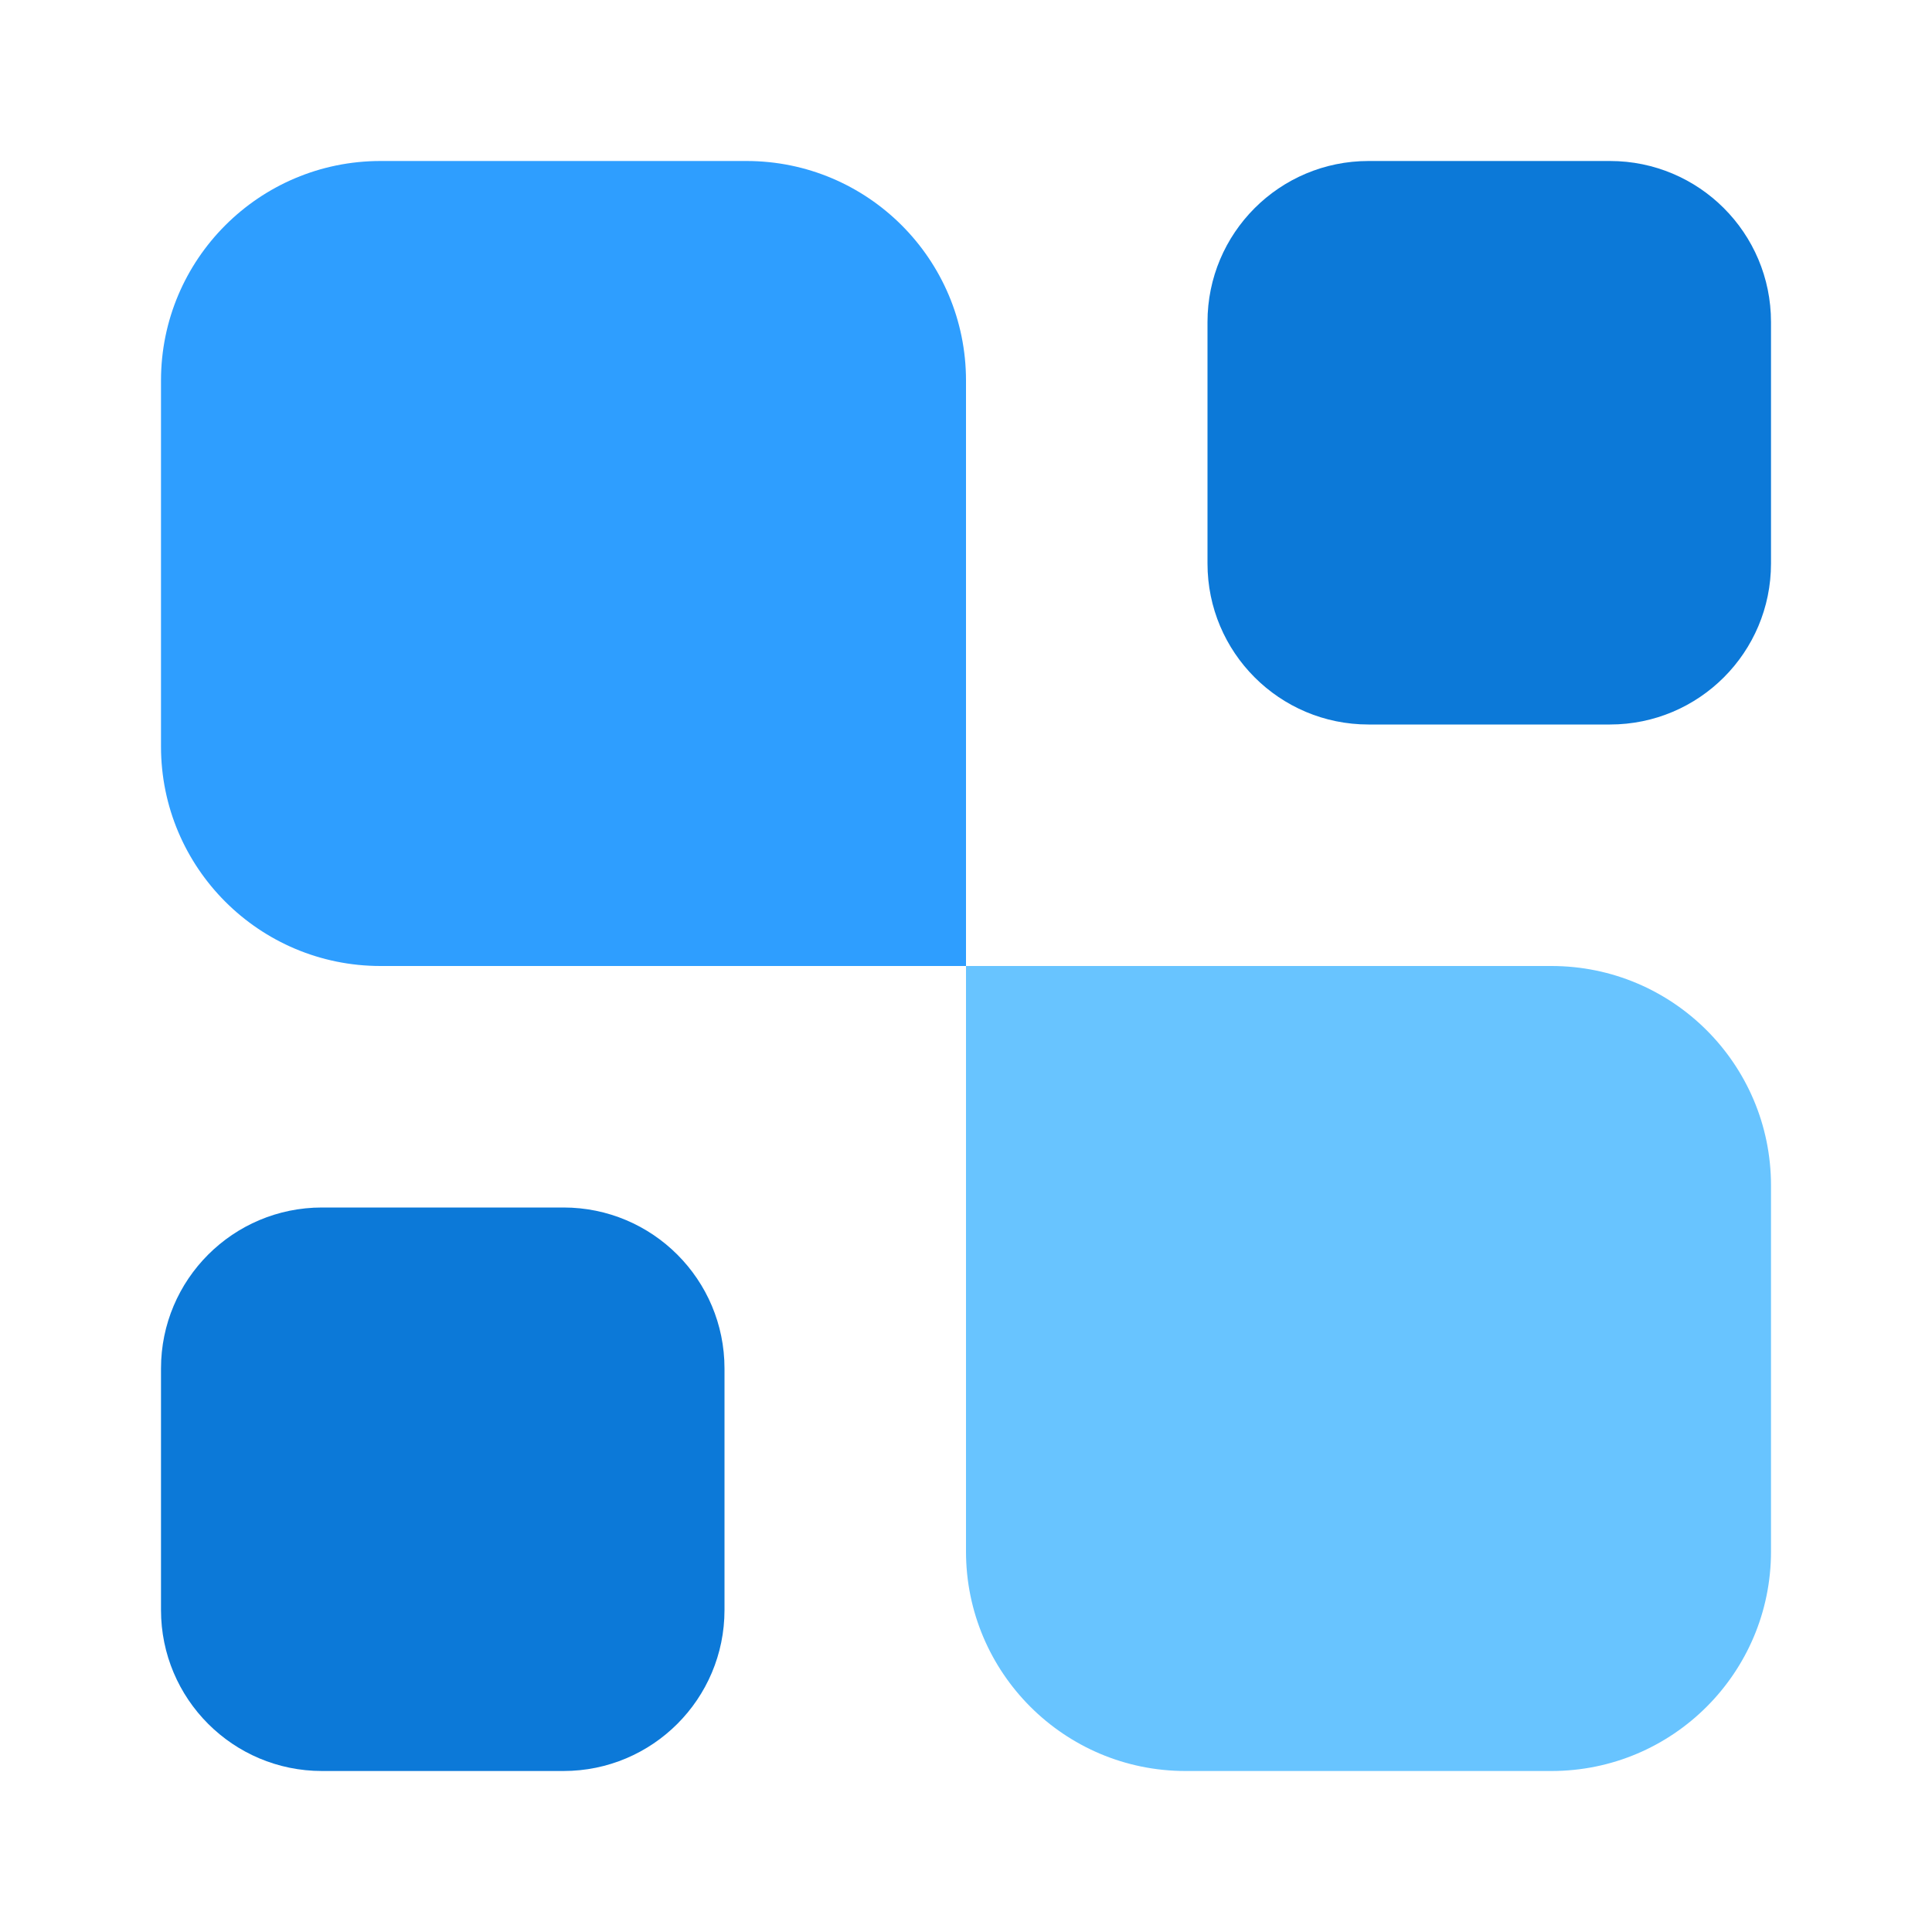
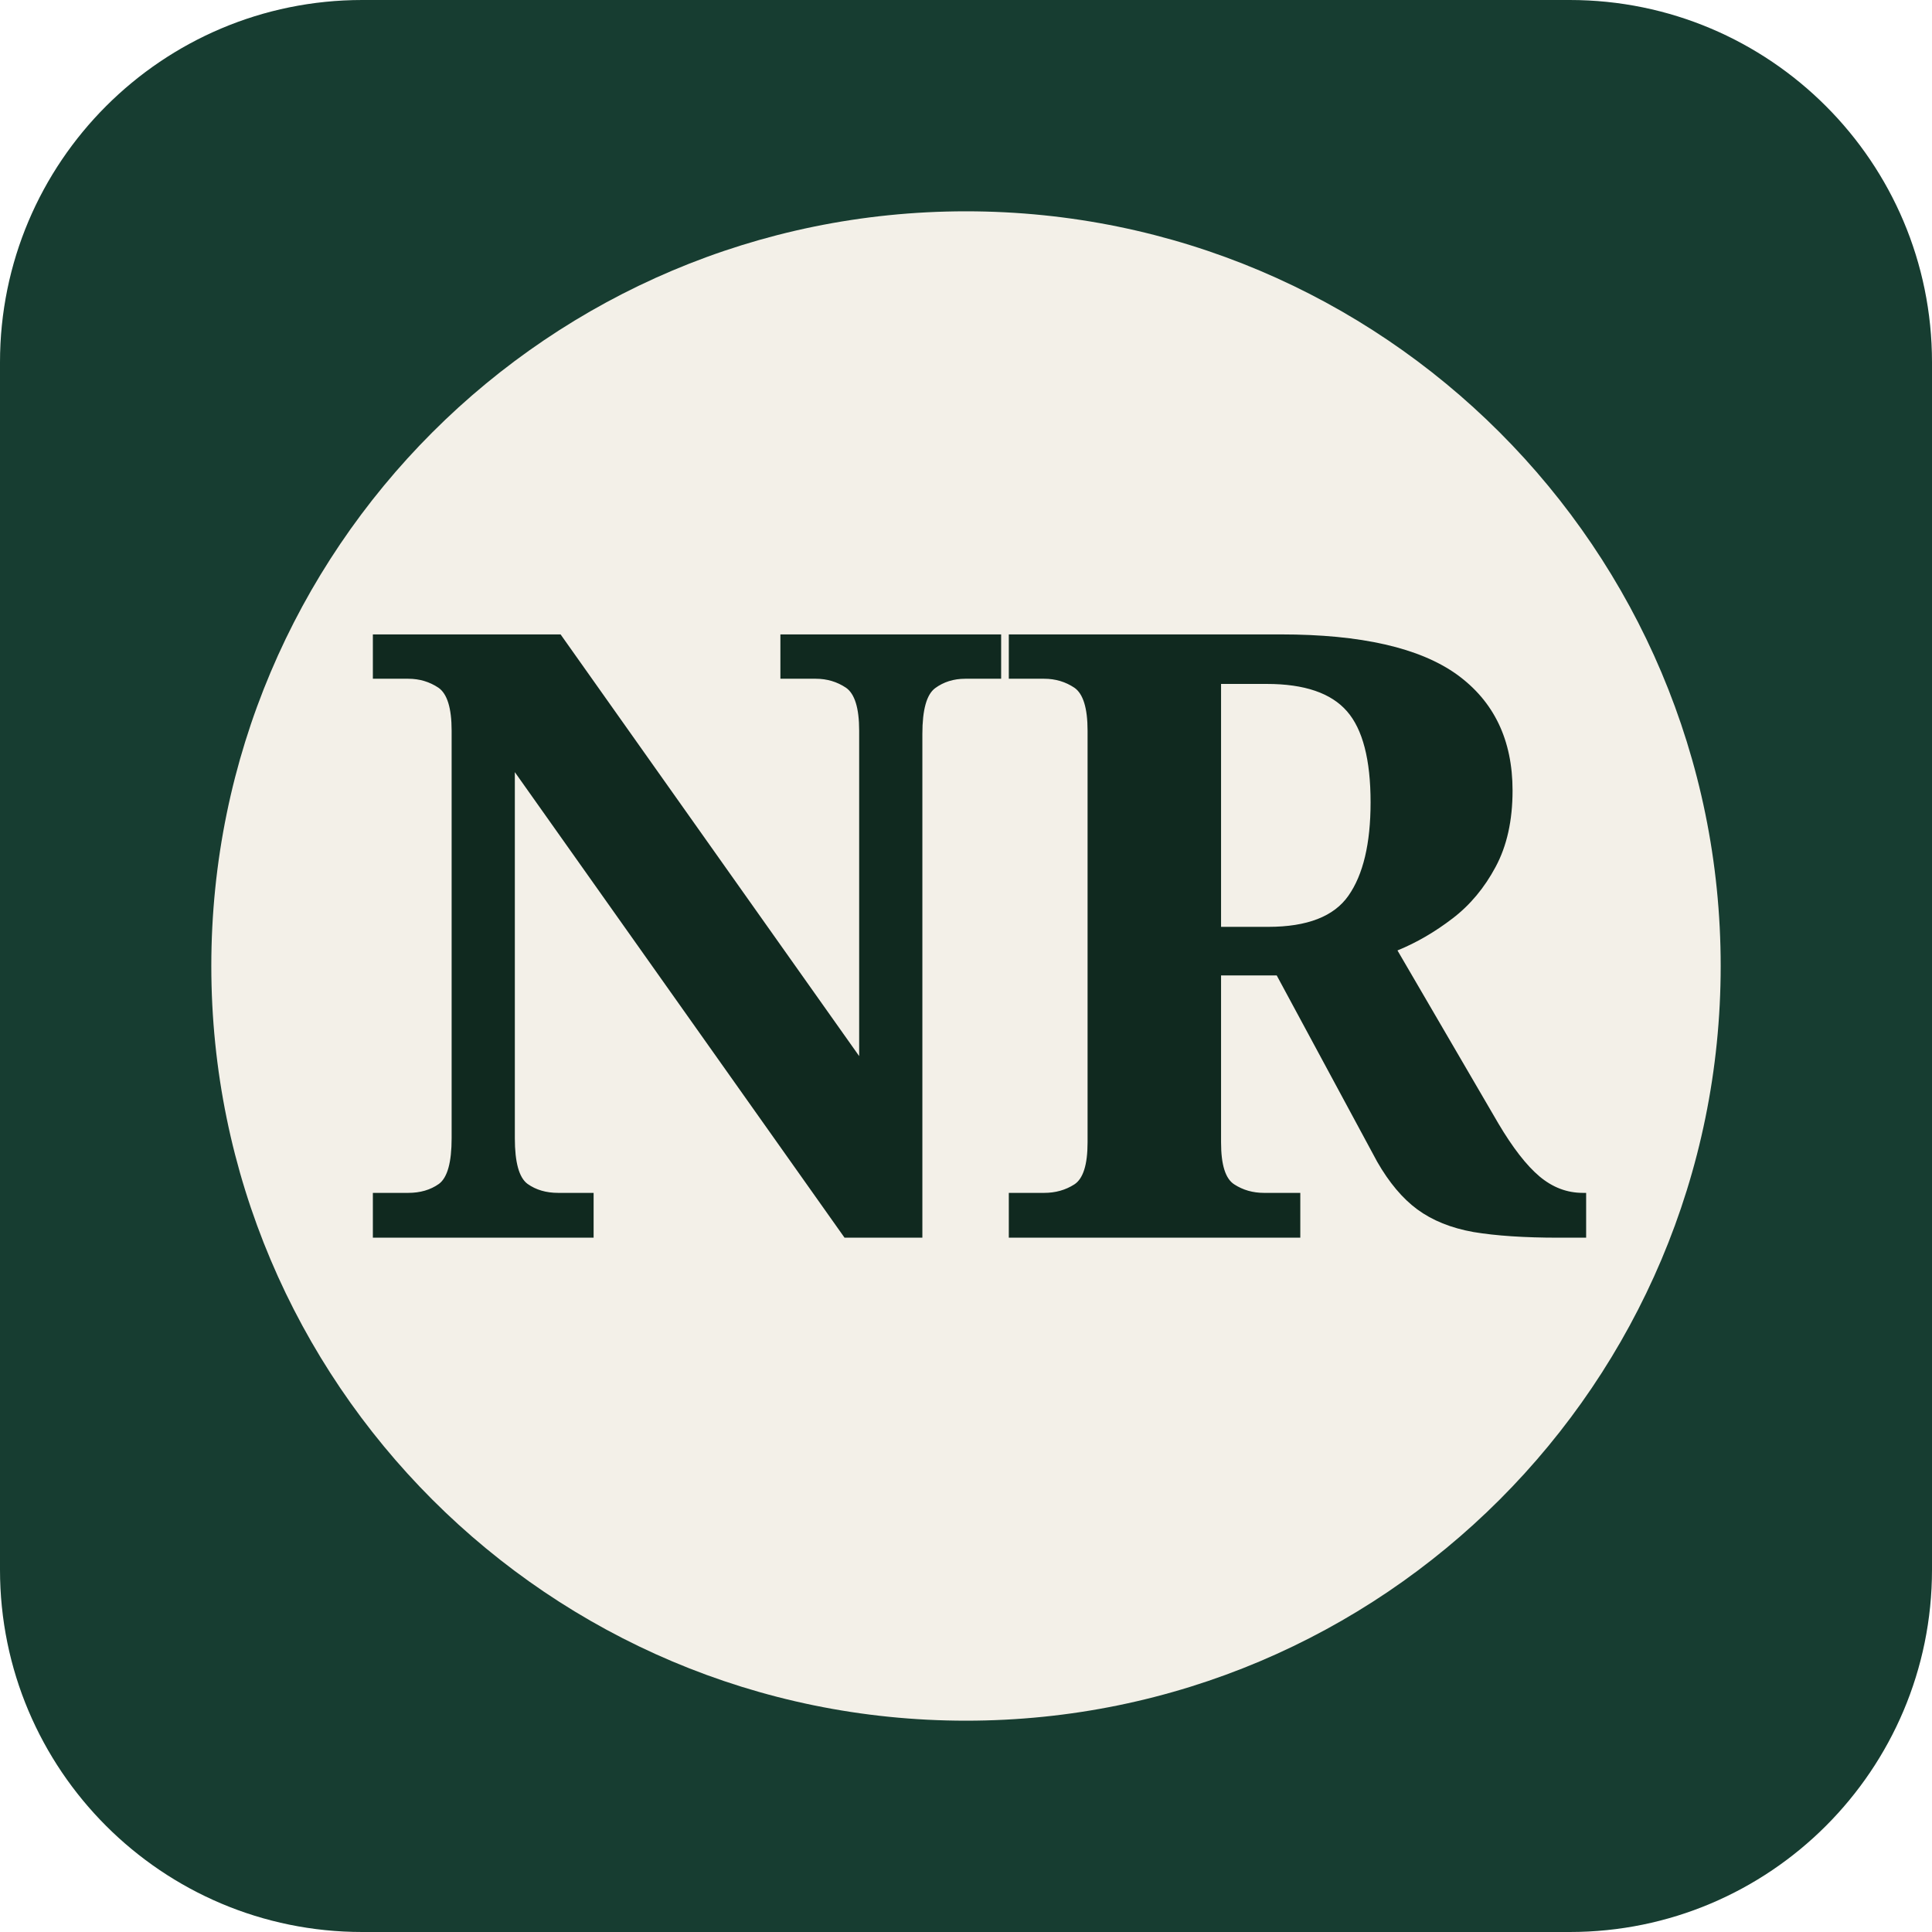
- <svg xmlns="http://www.w3.org/2000/svg" width="24" height="24" viewBox="0 0 24 24" fill="none">
-   <path d="M22 19.273C22 20.779 20.779 22 19.273 22H14.727C13.221 22 12 20.779 12 19.273V12H19.273C20.779 12 22 13.221 22 14.727V19.273Z" fill="#68C4FF" />
-   <path d="M20 2C21.105 2 22 2.895 22 4V7C22 8.105 21.105 9 20 9H17C15.895 9 15 8.105 15 7V4C15 2.895 15.895 2 17 2H20Z" fill="#0C79D8" />
-   <path d="M7 15C8.105 15 9 15.895 9 17V20C9 21.105 8.105 22 7 22H4C2.895 22 2 21.105 2 20V17C2 15.895 2.895 15 4 15H7Z" fill="#0C79D8" />
-   <path d="M12 12H4.727C3.221 12 2 10.779 2 9.273V4.727C2 3.221 3.221 2 4.727 2H9.273C10.779 2 12 3.221 12 4.727V12Z" fill="#2E9EFF" />
+ <svg xmlns="http://www.w3.org/2000/svg" viewBox="0 0 64 64">
+   <rect width="64" height="64" rx="12" fill="#173d31" />
+   <circle cx="32" cy="32" r="25" fill="#f3f0e8" />
+   <text x="32" y="41" text-anchor="middle" font-family="Georgia,serif" font-size="28" font-weight="600" letter-spacing="-1" fill="#10291f">NR</text>
</svg>
